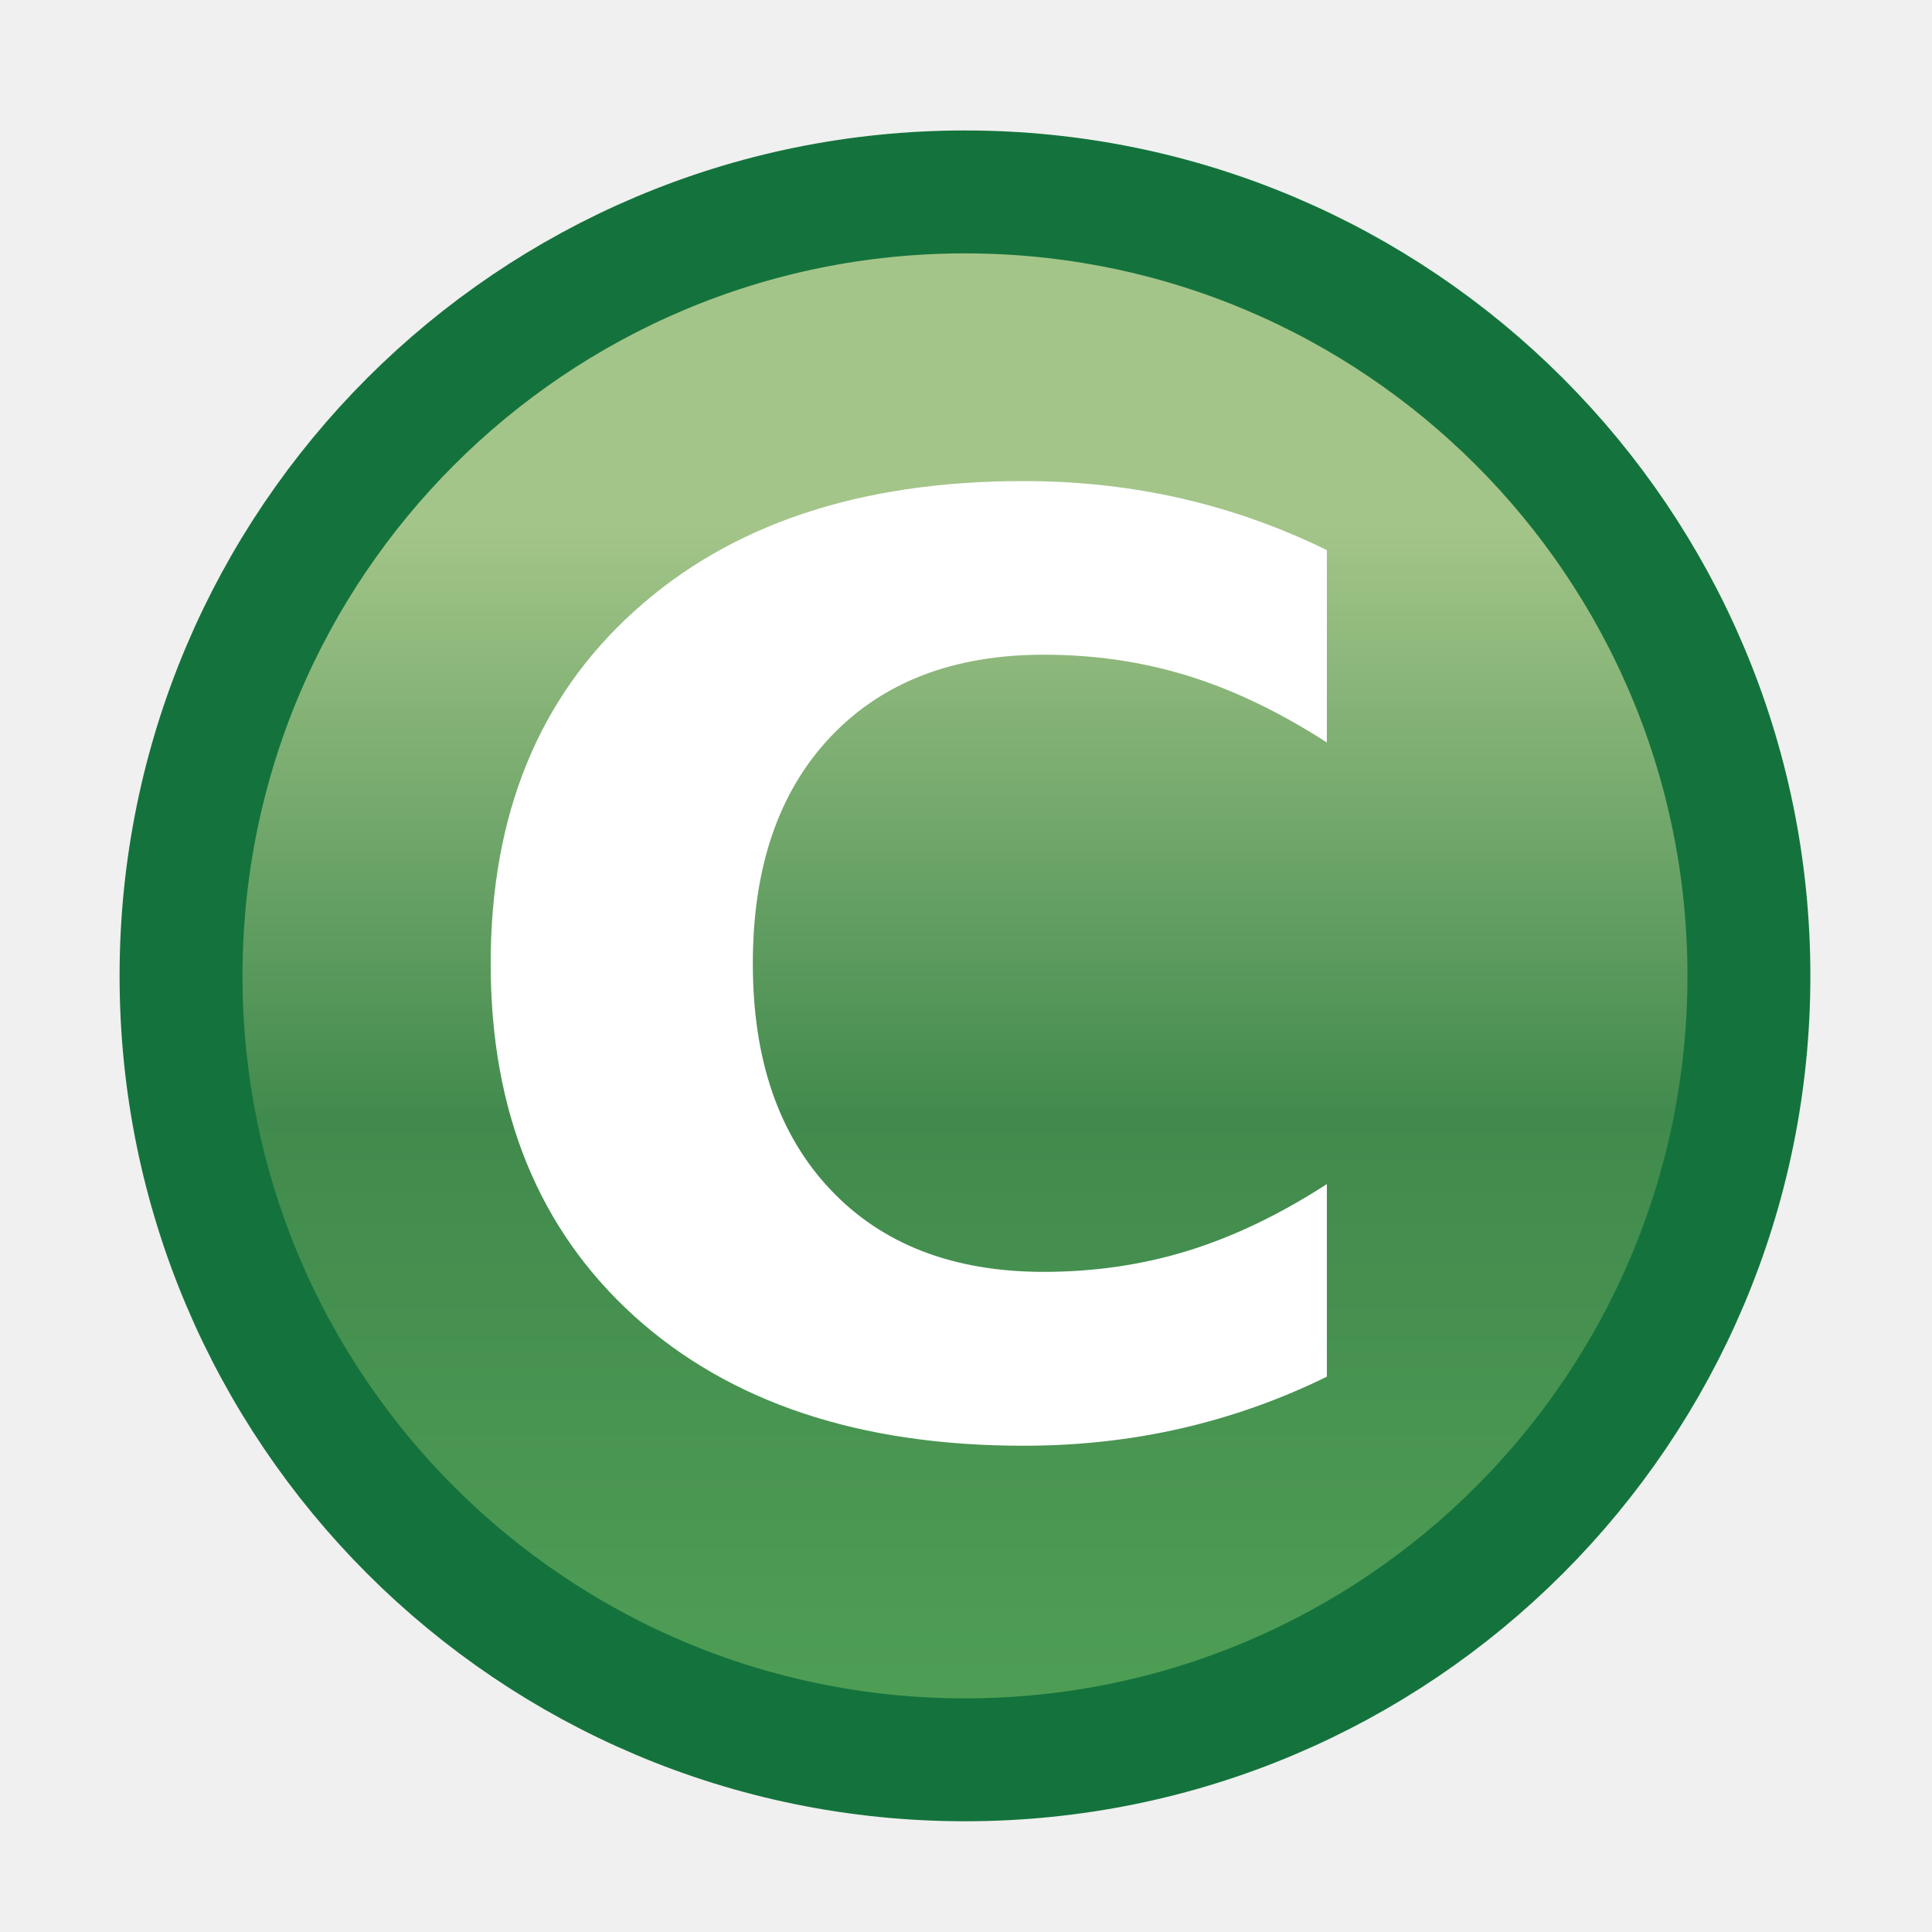
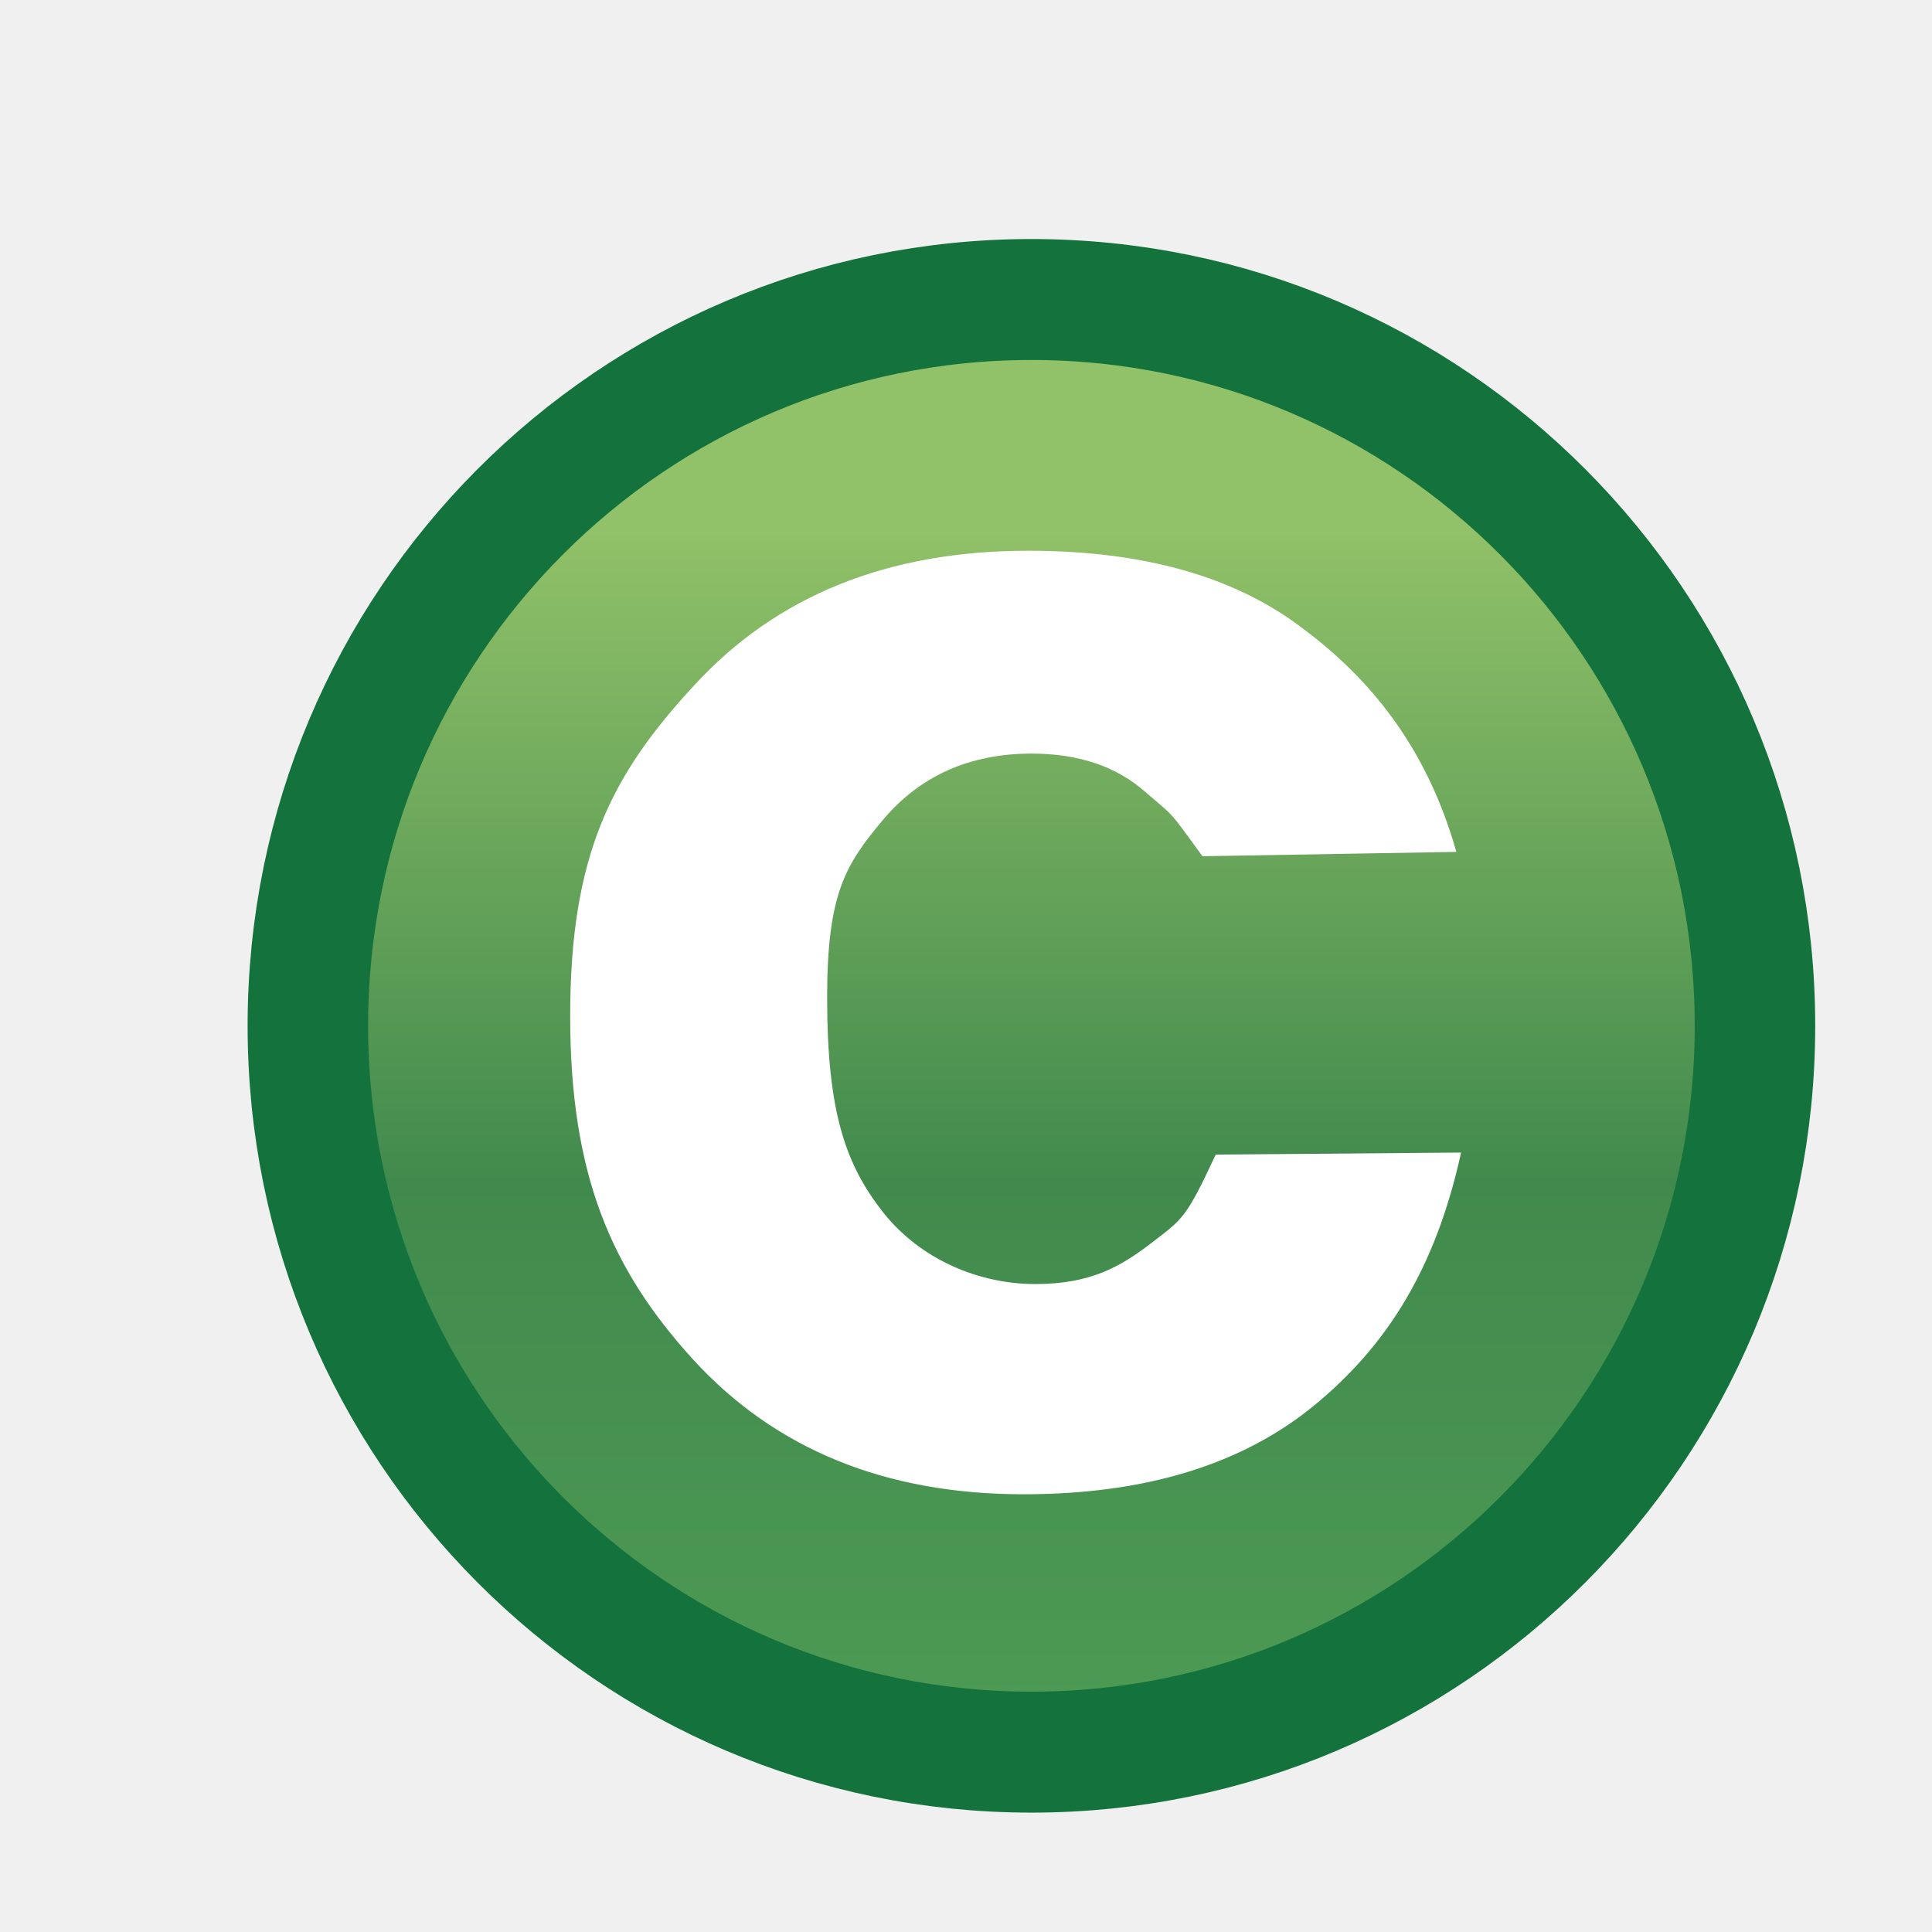
<svg xmlns="http://www.w3.org/2000/svg" xmlns:xlink="http://www.w3.org/1999/xlink" width="16" height="16" id="svg2" version="1.1">
  <defs id="defs4">
+     <linearGradient id="linearGradient3827">
+       <stop style="stop-color:#ffffff;stop-opacity:0;" offset="0" id="stop3829" />
+       <stop id="stop3835" offset="0.601" style="stop-color:#ffffff;stop-opacity:1;" />
+       <stop style="stop-color:#ffffff;stop-opacity:0;" offset="1" id="stop3831" />
+     </linearGradient>
    <linearGradient y2="462.115" x2="388.637" y1="478.188" x1="388.637" gradientUnits="userSpaceOnUse" id="linearGradient3929-5" xlink:href="#linearGradient10798-1-9-3-7-6-8-9-0-9-1" />
    <linearGradient id="linearGradient10798-1-9-3-7-6-8-9-0-9-1">
      <stop style="stop-color:#4f9e55;stop-opacity:1" offset="0" id="stop10800-5-2-1-8-20-6-4-9-8-2" />
      <stop id="stop10806-6-8-5-3-9-24-8-4-3-2" offset="0.5" style="stop-color:#418a4d;stop-opacity:1" />
-       <stop style="stop-color:#a4c589;stop-opacity:1" offset="1" id="stop10802-1-5-3-0-4-8-4-2-9-2" />
+       <stop style="stop-color:#91c168;stop-opacity:1;" offset="1" id="stop10802-1-5-3-0-4-8-4-2-9-2" />
    </linearGradient>
  </defs>
  <g id="layer1" style="display:inline" transform="translate(0,-1036.362)">
    <g transform="matrix(0.279033,0,0,0.279033,-100.5321,912.079)" style="display:inline" id="g11331-3-1-1">
      <g id="g13408-8" style="fill:#737986;fill-opacity:1;stroke:#595e68;stroke-opacity:1" />
    </g>
-     <g transform="matrix(-1,0,0,1,16.12959,8.014063)" style="display:inline" id="g6124-3">
-       <g transform="scale(-1,1)" style="font-size:13.589px;font-style:normal;font-weight:normal;line-height:125%;letter-spacing:0px;word-spacing:0px;fill:#ffffff;fill-opacity:1;stroke:none;font-family:Sans" id="text6430" />
-       <g transform="scale(-1,1)" style="font-size:13.589px;font-style:normal;font-weight:normal;line-height:125%;letter-spacing:0px;word-spacing:0px;fill:#ffffff;fill-opacity:1;stroke:none;display:inline;font-family:Sans" id="g6438">
-         <path style="fill:url(#linearGradient3929-5);fill-opacity:1;stroke:#14733c;stroke-width:1.666;stroke-linecap:round;stroke-linejoin:round;stroke-miterlimit:4;stroke-opacity:1;stroke-dasharray:none;stroke-dashoffset:0;display:inline" id="path10796-2-6-2" d="m 398.75,468.237 a 10.625,10.625 0 1 1 -21.25,0 10.625,10.625 0 1 1 21.25,0 z" transform="matrix(0.6110347,0,0,0.6110347,-245.2959,750.3206)" />
-         <path id="path6435" style="font-variant:normal;font-weight:bold;font-stretch:normal;fill:#ffffff;font-family:Sans;-inkscape-font-specification:Sans Bold" d="m -5.141,1039.749 c -0.385,0.189 -0.787,0.332 -1.205,0.428 -0.418,0.096 -0.854,0.144 -1.309,0.144 -1.356,0 -2.43,-0.358 -3.222,-1.073 -0.792,-0.719 -1.189,-1.691 -1.189,-2.919 -1e-6,-1.231 0.396,-2.204 1.189,-2.919 0.792,-0.719 1.867,-1.078 3.222,-1.078 0.454,0 0.891,0.048 1.309,0.144 0.418,0.096 0.82,0.239 1.205,0.428 l 0,1.593 c -0.389,-0.251 -0.772,-0.435 -1.15,-0.552 -0.378,-0.117 -0.776,-0.175 -1.194,-0.175 -0.749,0 -1.338,0.227 -1.767,0.681 -0.429,0.454 -0.643,1.079 -0.643,1.877 -3e-6,0.794 0.214,1.418 0.643,1.872 0.429,0.454 1.018,0.681 1.767,0.681 0.418,0 0.816,-0.058 1.194,-0.175 0.378,-0.117 0.762,-0.301 1.15,-0.552 l 0,1.594" />
+     <g id="g3025">
+       <g id="g4193">
+         <g transform="matrix(-1,0,0,1,16.12959,8.014063)" style="display:inline" id="g6124-3">
+           <g transform="scale(-1,1)" style="font-size:13.589px;font-style:normal;font-weight:normal;line-height:125%;letter-spacing:0px;word-spacing:0px;fill:#ffffff;fill-opacity:1;stroke:none;font-family:Sans" id="text6430" />
+           <g transform="scale(-1,1)" style="font-size:13.589px;font-style:normal;font-weight:normal;line-height:125%;letter-spacing:0px;word-spacing:0px;fill:#ffffff;fill-opacity:1;stroke:none;display:inline;font-family:Sans" id="g6438">
+             <path style="fill:url(#linearGradient3929-5);fill-opacity:1;stroke:#14733c;stroke-width:1.492;stroke-linecap:round;stroke-linejoin:round;stroke-miterlimit:4;stroke-opacity:1;stroke-dasharray:none;stroke-dashoffset:0;display:inline" id="path10796-2-6-2" d="m 397.084,468.237 a 8.959,8.959 0 0 1 -8.959,8.959 8.959,8.959 0 0 1 -8.959,-8.959 8.959,8.959 0 0 1 8.959,-8.959 8.959,8.959 0 0 1 8.959,8.959 z" transform="matrix(0.6688434,0,0,0.6713976,-267.1827,722.4703)" />
+             <g transform="scale(0.9440051,1.059316)" style="font-size:15.569px;fill:#ffffff;font-family:Sans" id="text3782" />
+           </g>
+         </g>
+         <path d="m 9.958,1043.453 c -0.29,-0.399 -0.226,-0.318 -0.471,-0.531 -0.241,-0.213 -0.555,-0.319 -0.943,-0.319 -0.515,0 -0.928,0.185 -1.237,0.555 -0.304,0.365 -0.457,0.603 -0.457,1.465 -2.8e-6,0.958 0.155,1.385 0.464,1.78 0.314,0.395 0.8,0.593 1.259,0.593 0.459,0 0.708,-0.144 0.965,-0.342 0.257,-0.198 0.283,-0.2 0.53,-0.73 l 2.032,-0.017 c -0.211,0.963 -0.616,1.601 -1.215,2.093 -0.599,0.492 -1.402,0.737 -2.408,0.737 -1.144,0 -2.057,-0.372 -2.739,-1.118 -0.677,-0.745 -1.016,-1.526 -1.016,-2.844 0,-1.333 0.341,-1.995 1.024,-2.734 0.682,-0.745 1.605,-1.118 2.769,-1.118 0.952,0 1.708,0.213 2.268,0.639 0.565,0.42 1.032,0.988 1.278,1.855 z" style="font-style:normal;font-variant:normal;font-weight:bold;font-stretch:normal;font-size:15.569px;line-height:125%;font-family:Arial;letter-spacing:0px;word-spacing:0px;display:inline;fill:#ffffff;fill-opacity:1;stroke:none" id="path3817" />
      </g>
    </g>
  </g>
</svg>
